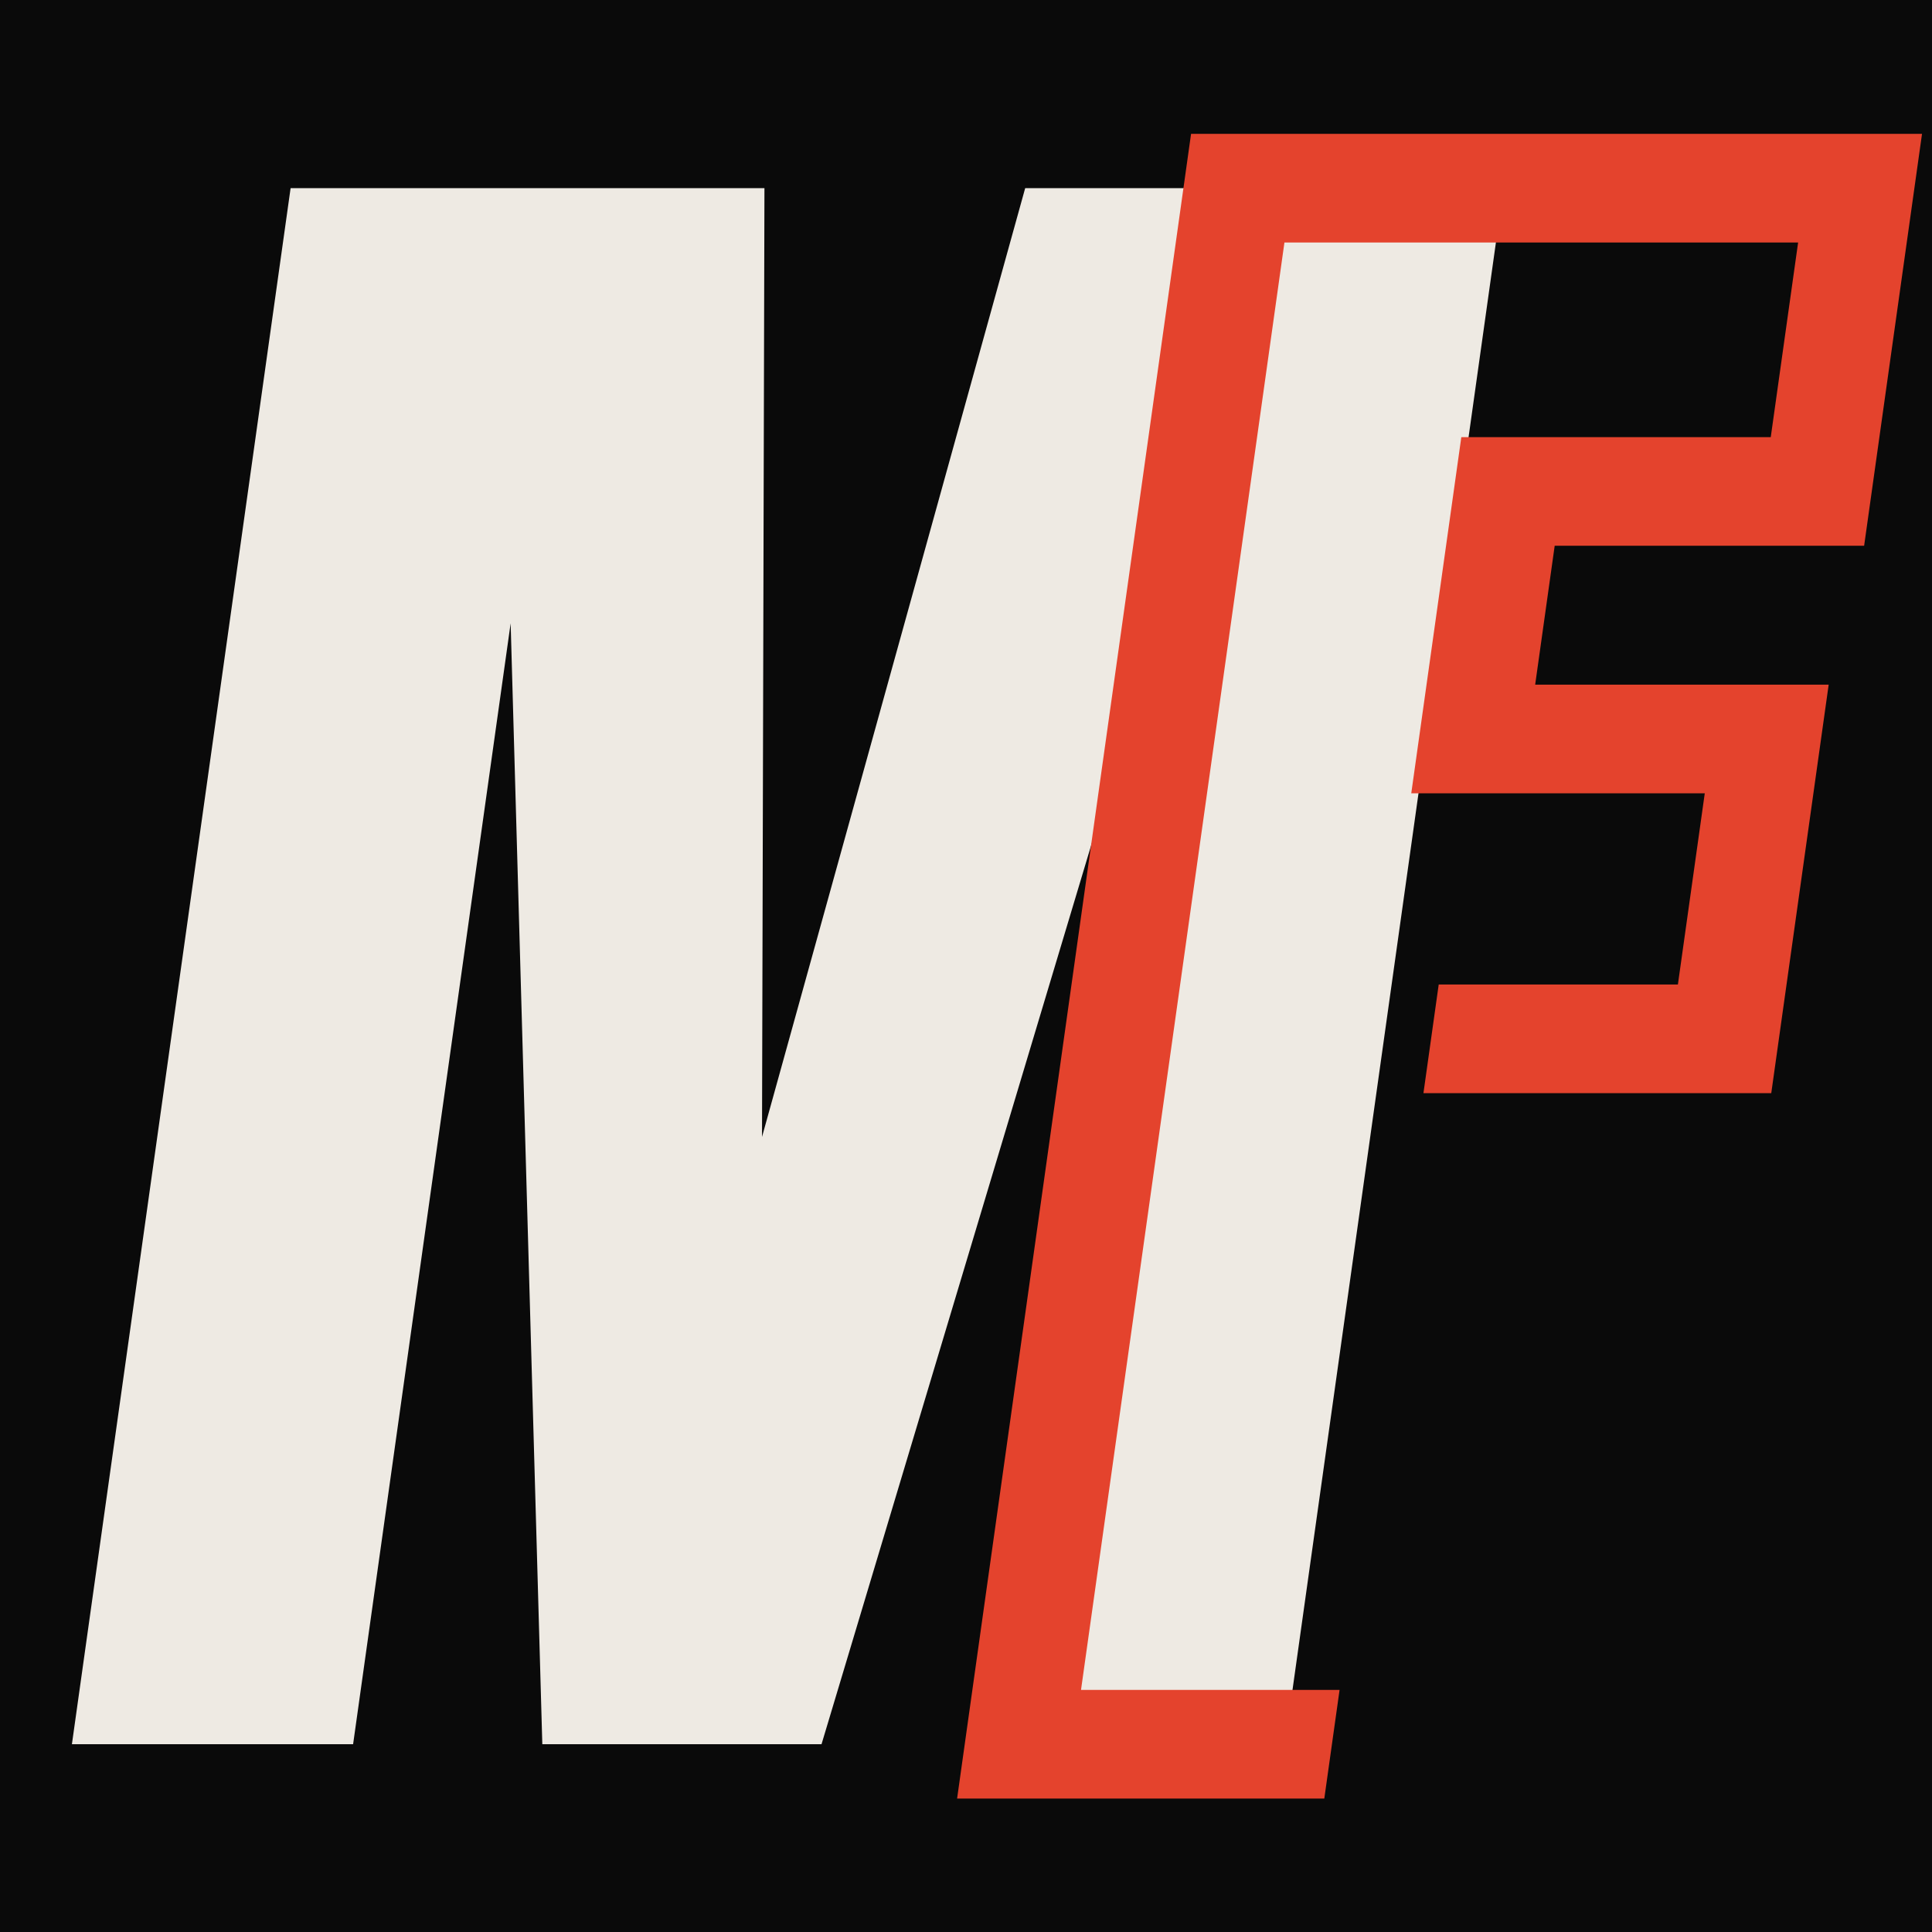
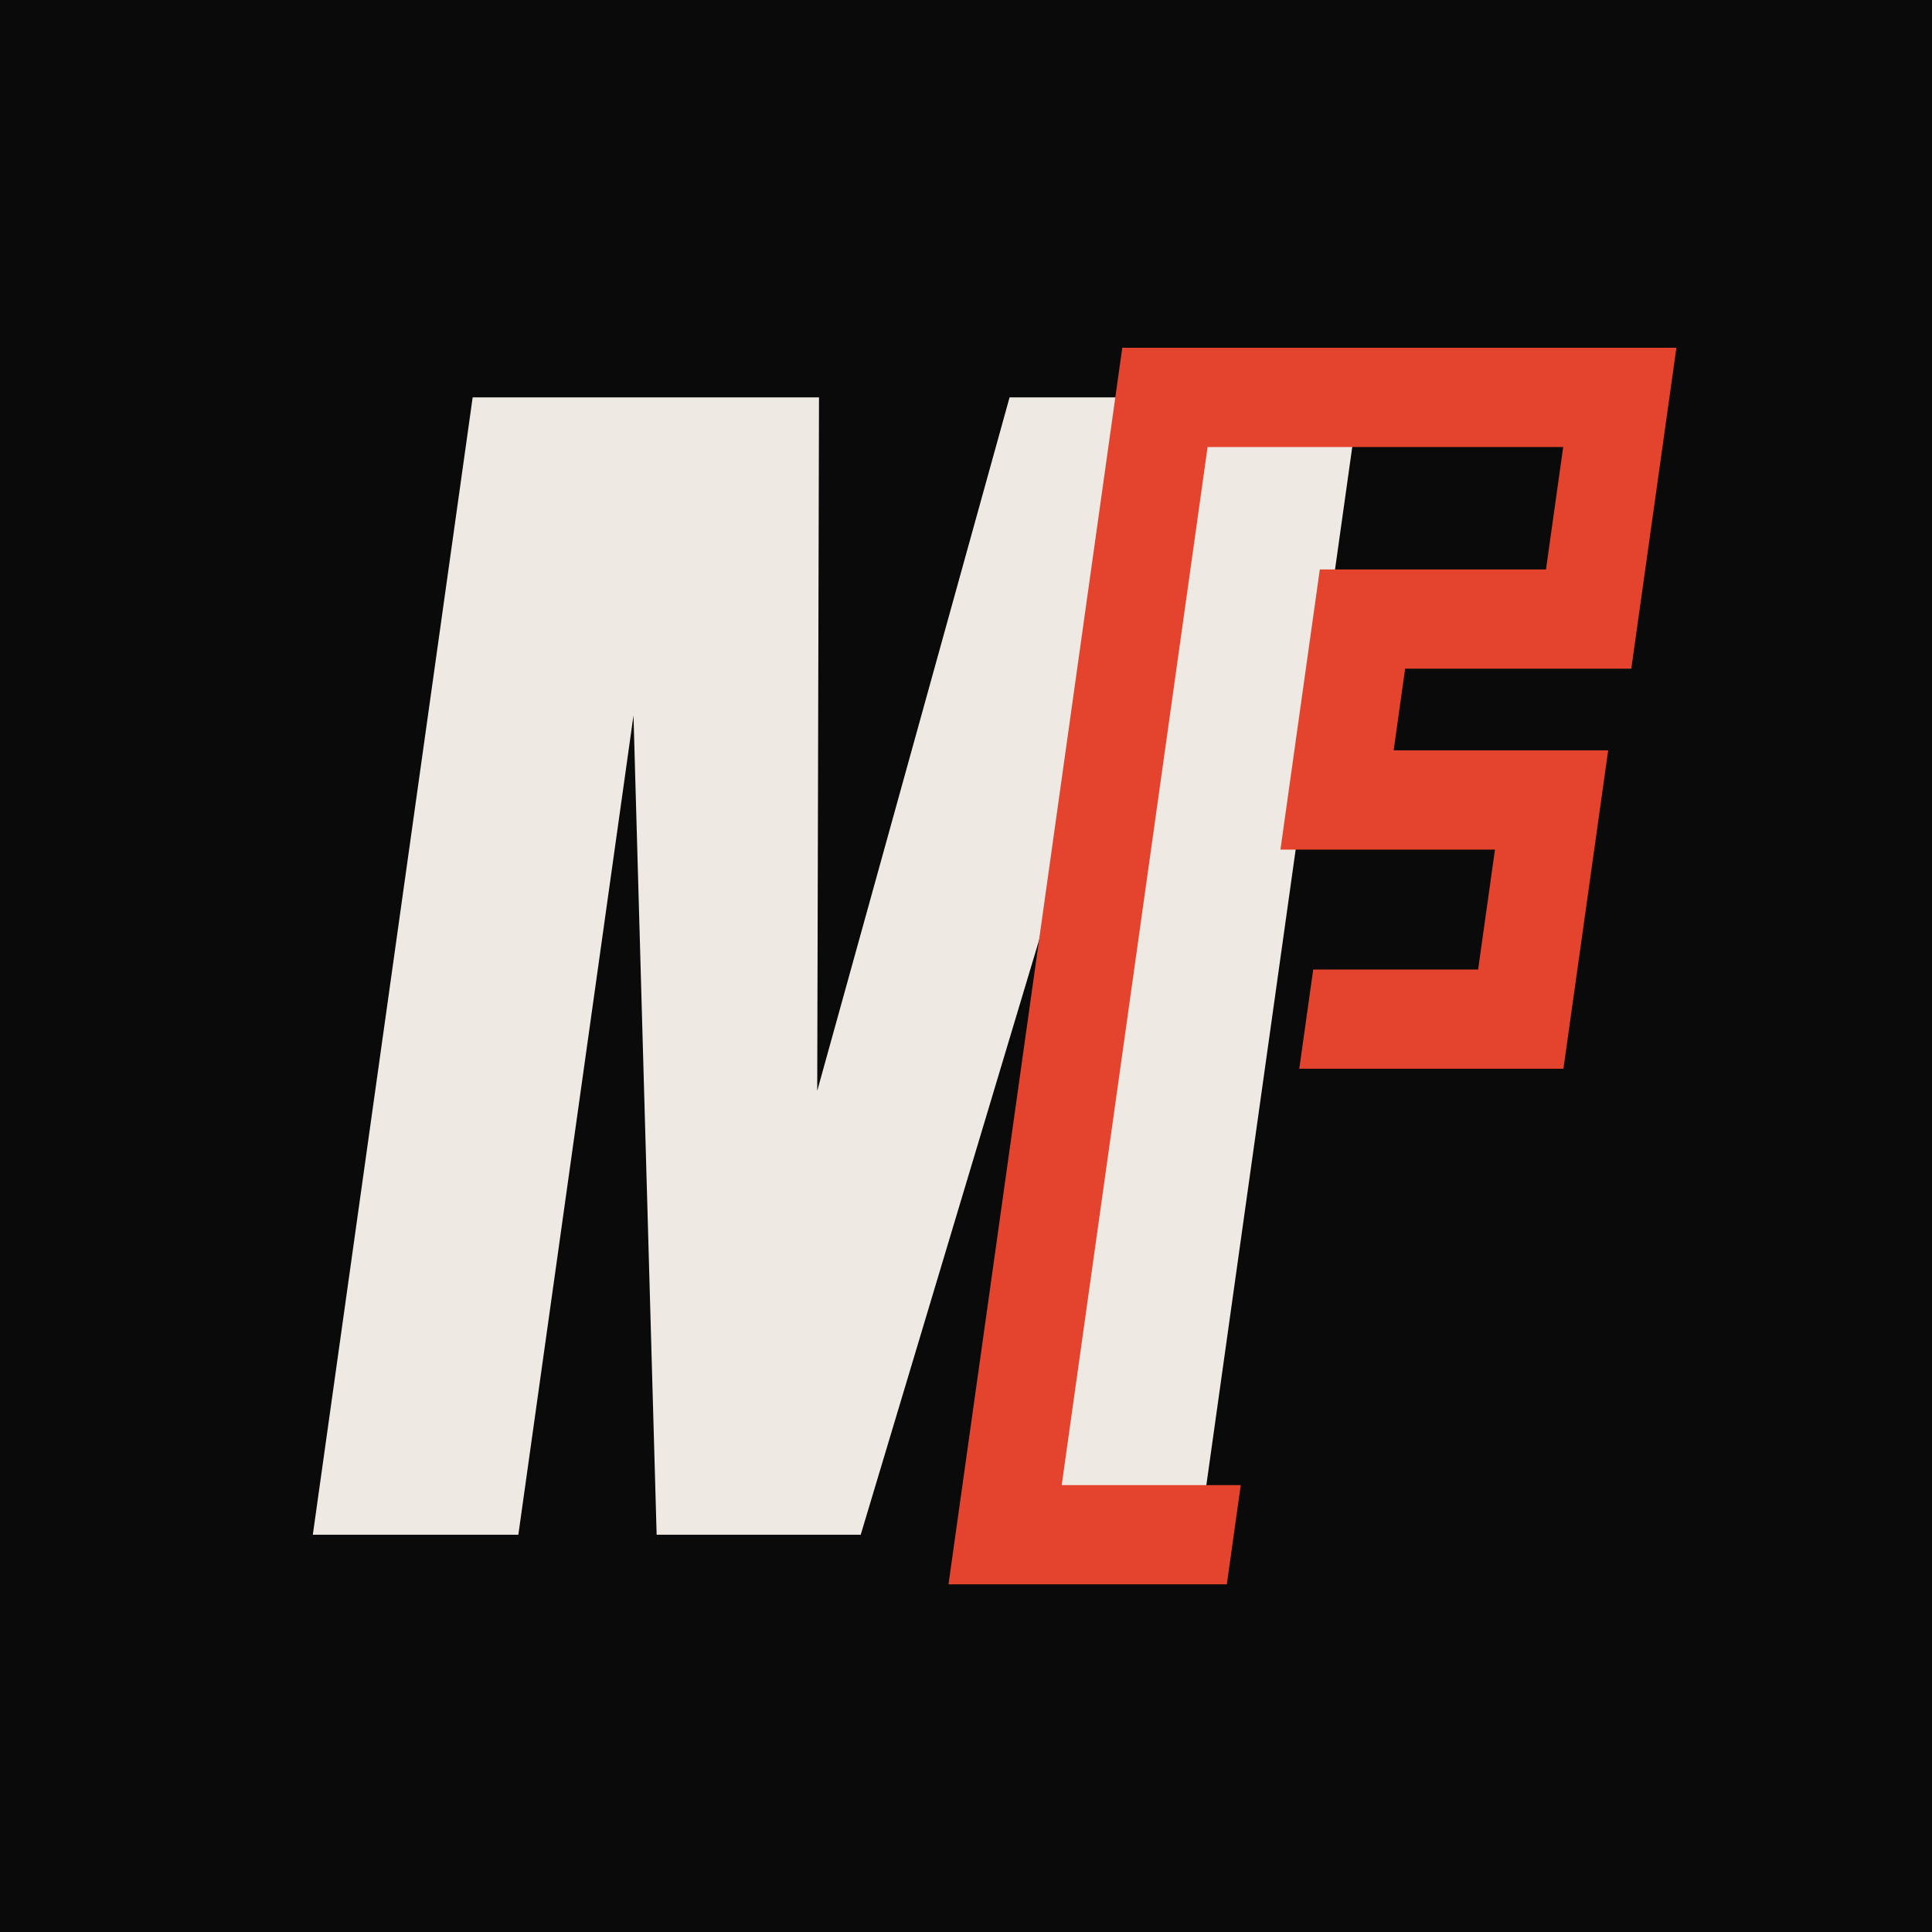
<svg xmlns="http://www.w3.org/2000/svg" viewBox="0 0 32 32">
  <rect width="32" height="32" fill="#0a0a0a" />
-   <g transform="translate(16 16) skewX(-8) translate(-16 -16) translate(1.86 28.89) scale(0.2999)">
+   <g transform="translate(16 16) skewX(-8) translate(-16 -16) translate(5.67 25.42) scale(0.2192)">
    <path d="M19.34 0L3.81 0L3.81-85.94L29.98-85.94L37.21-33.54L44.38-85.94L70.80-85.94L70.80 0L55.08 0L55.08-61.91L45.21 0L29.79 0L19.34-61.91" fill="#eeeae3" />
-     <path d="M73.40 0L56.12 0L56.12-85.94L90.49-85.94L90.49-69.19L73.40-69.19L73.40-55.52L89.61-55.52L89.61-38.96L73.40-38.96" fill="none" stroke="#e4432d" stroke-width="6" stroke-linejoin="miter" />
+     <path d="M73.40 0L56.12 0L56.12-85.94L90.49-85.94L90.49-69.19L73.40-69.19L73.40-55.52L89.61-55.52L89.61-38.96L73.40-38.96" fill="none" stroke="#e4432d" stroke-width="7.5" stroke-linejoin="miter" />
  </g>
</svg>
